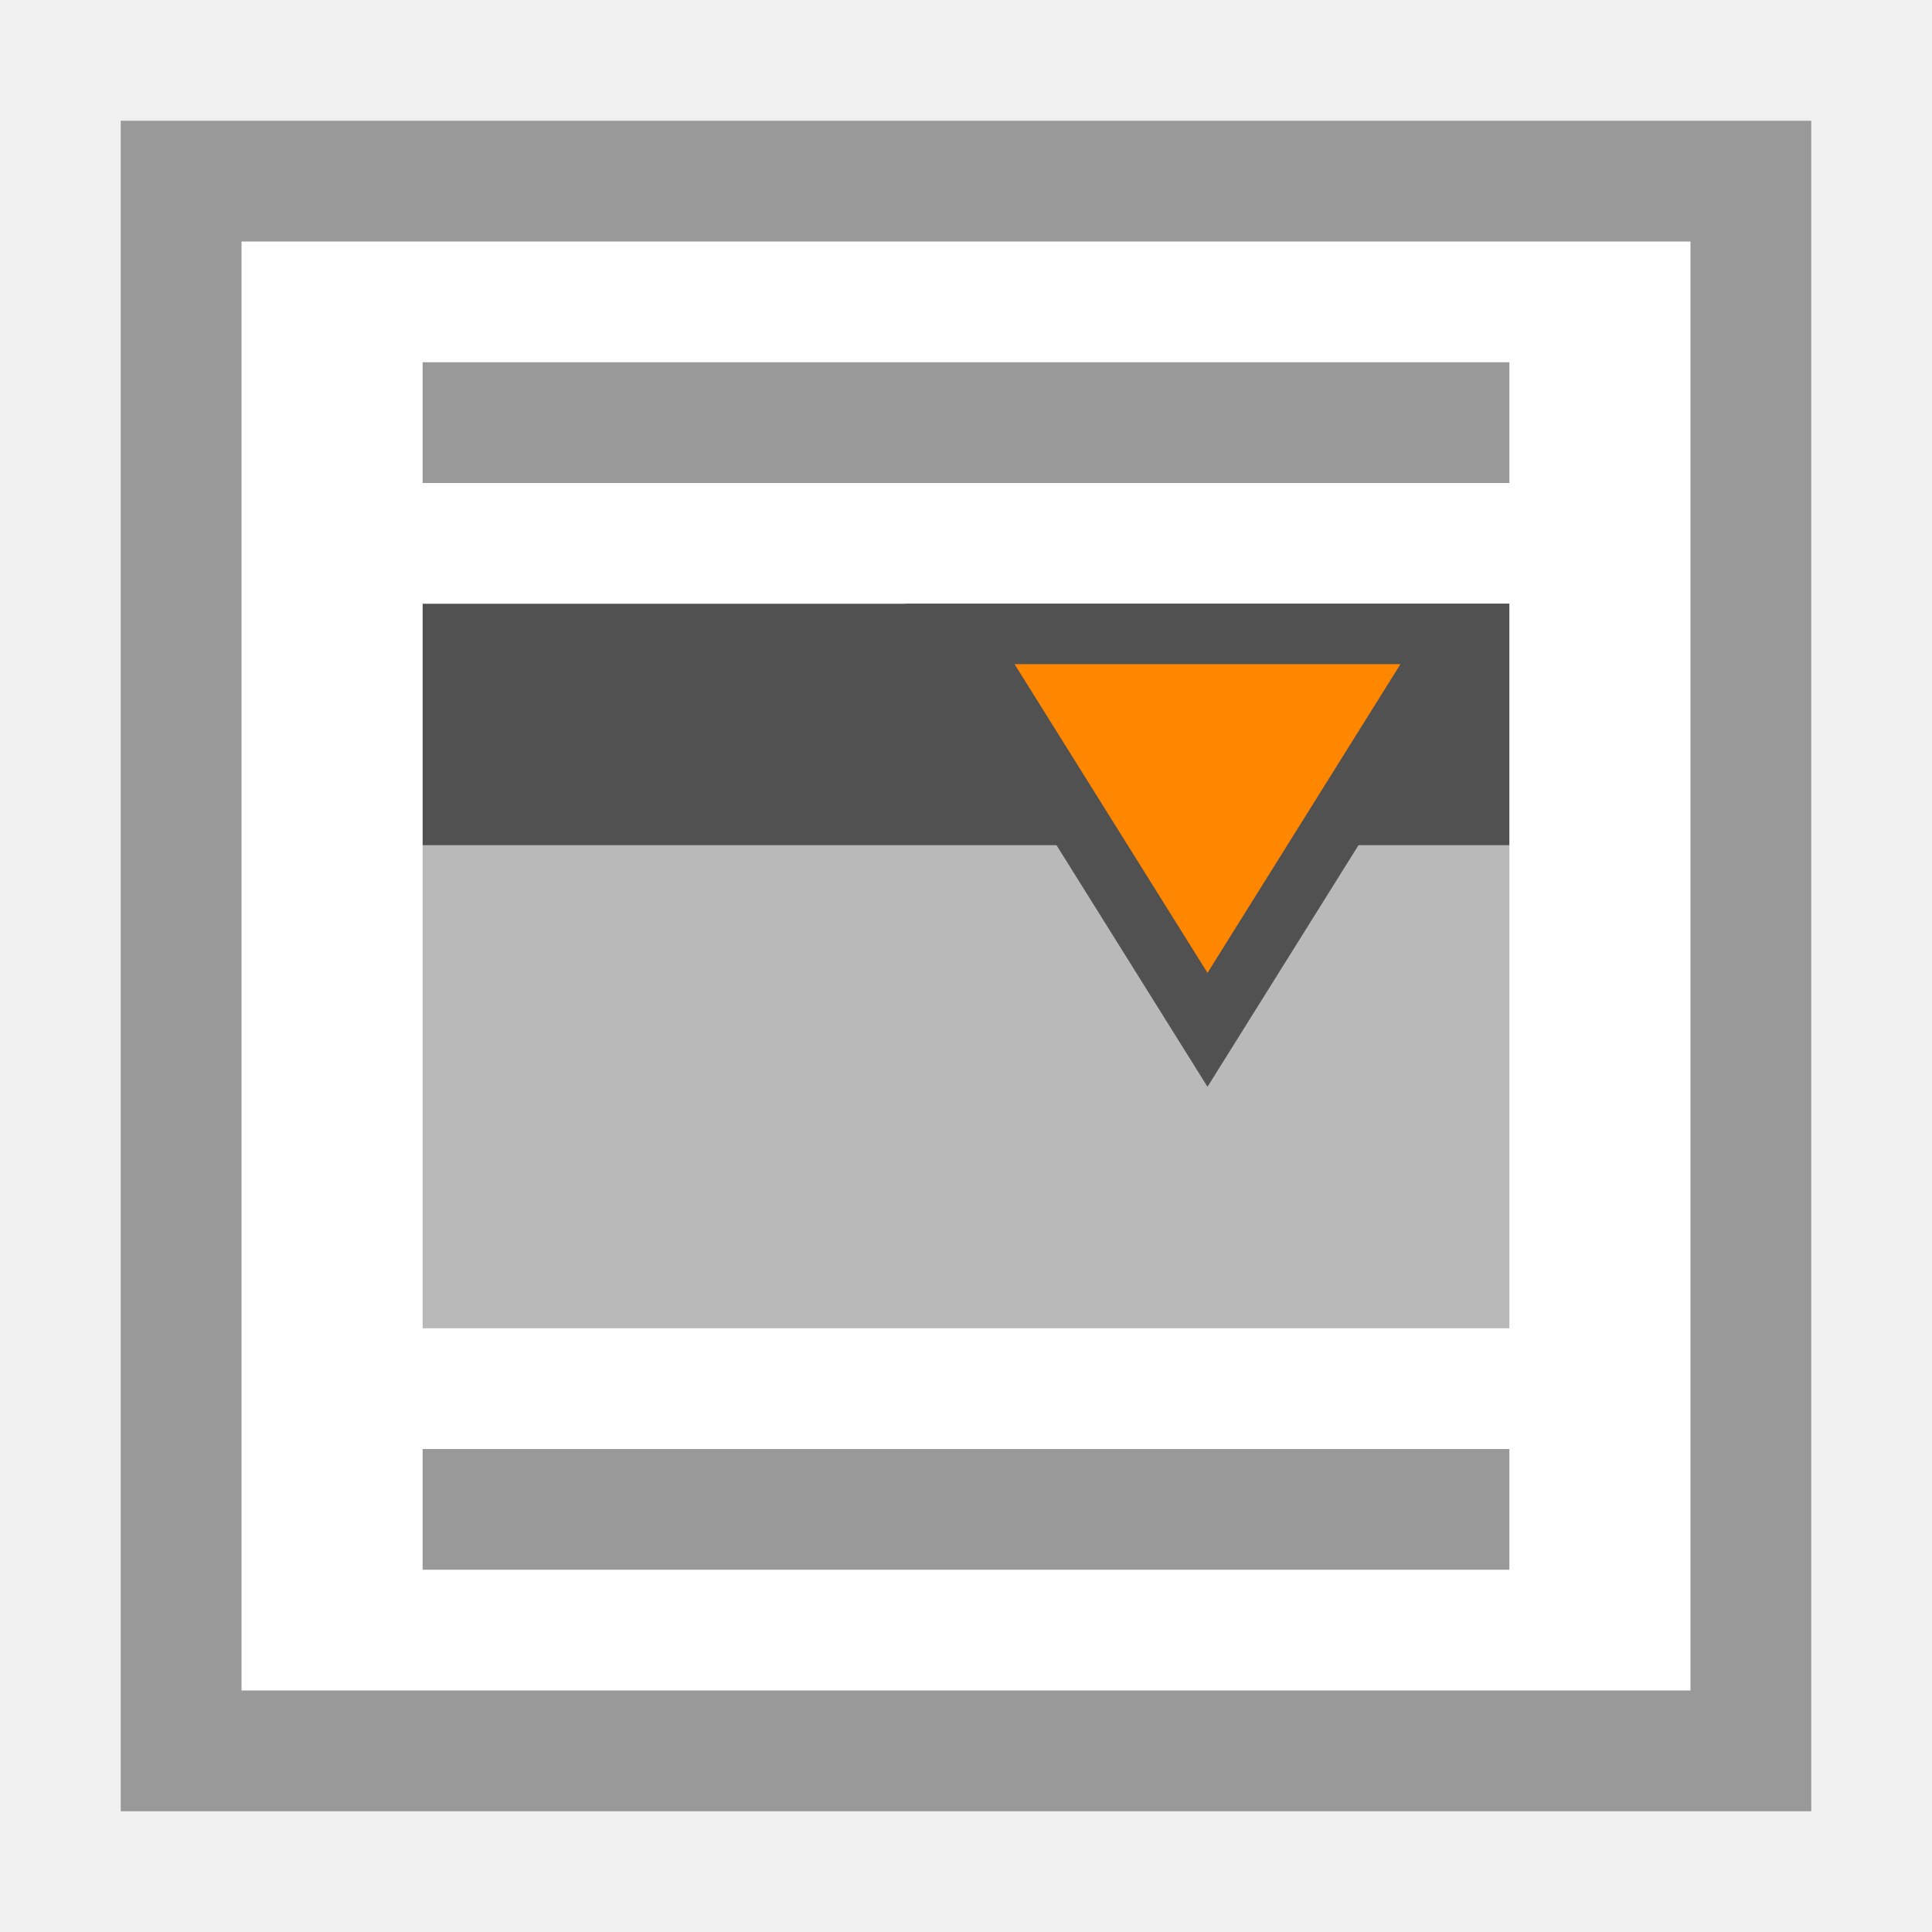
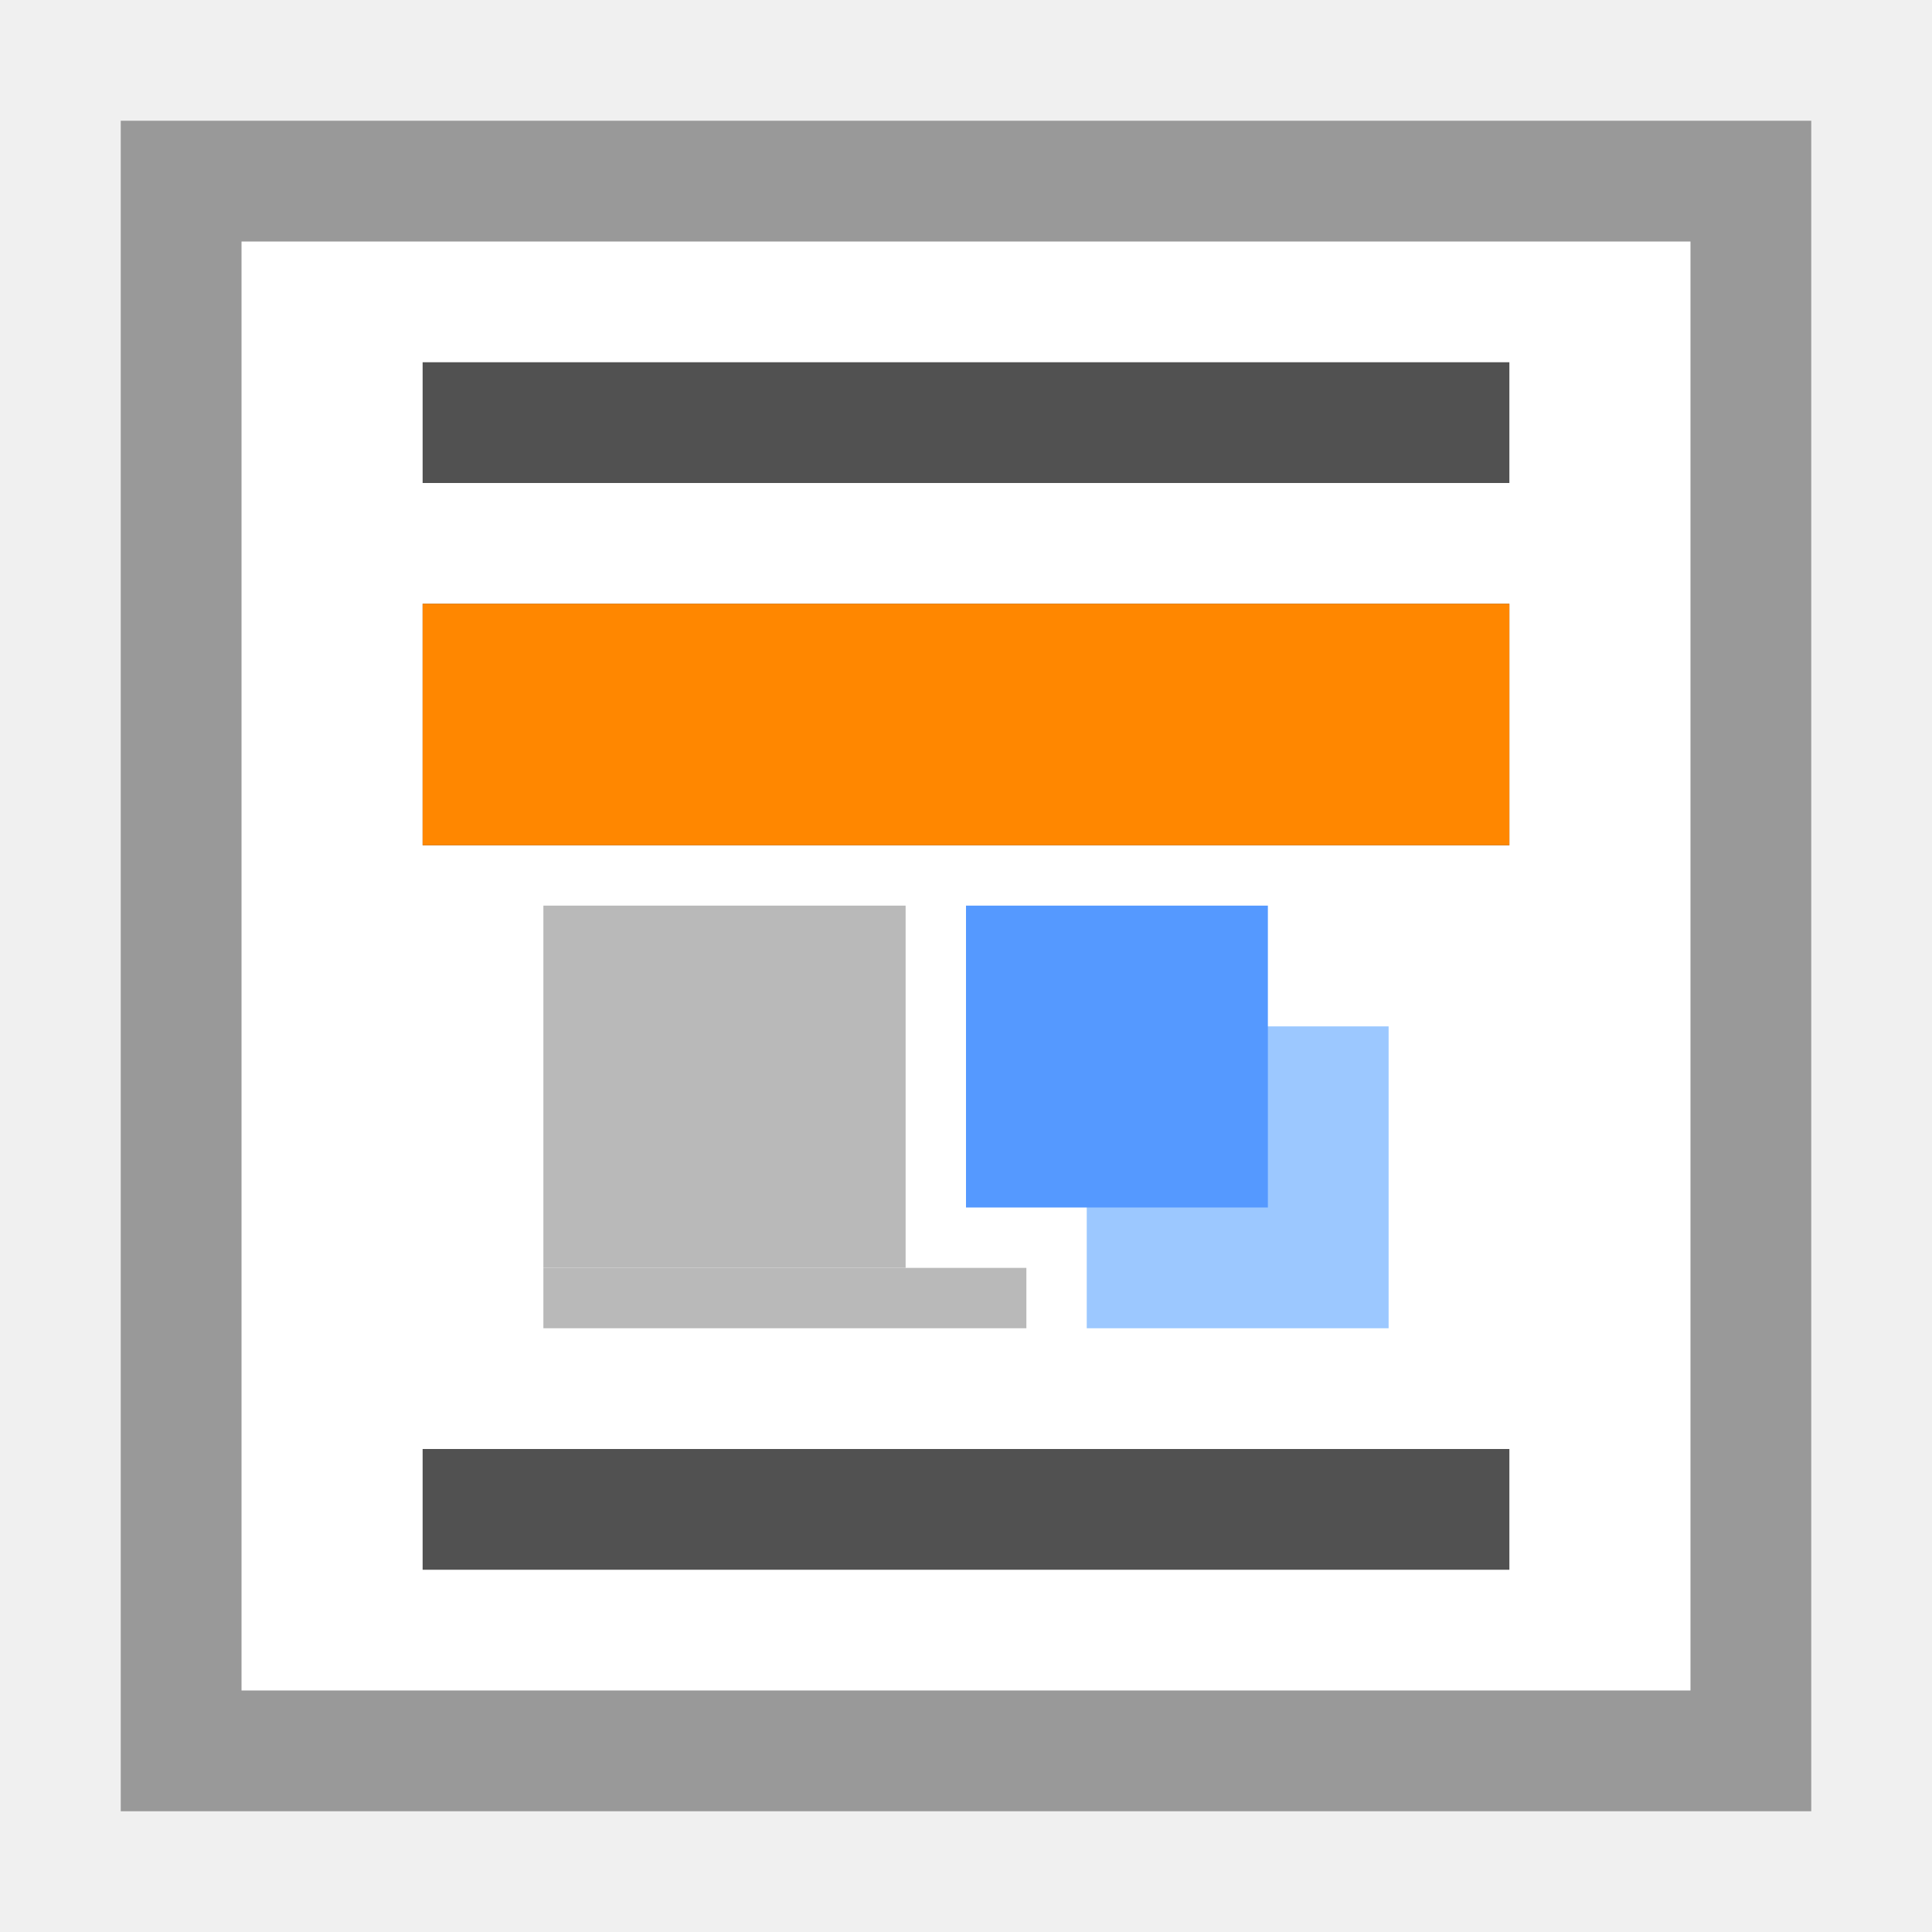
<svg xmlns="http://www.w3.org/2000/svg" width="32px" height="32px" viewBox="0 0 32 32" version="1.1">
  <g id="selfmade" stroke="none" stroke-width="1" fill="none" fill-rule="evenodd">
-     <g id="Accordion">
+     <g id="ChildAccordion">
      <polygon id="Path" fill="#FFFFFF" fill-rule="nonzero" points="4 4 28 4 28 28 4 28" />
      <path d="M2,2 L2,30 L30,30 L30,2 L2,2 Z M4,4 L28,4 L28,28 L4,28 L4,4 Z" id="Shape" fill="#999999" fill-rule="nonzero" />
      <path d="M0,0 L0,32 L32,32 L32,0 L0,0 Z M2,2 L30,2 L30,30 L2,30 L2,2 Z" id="Shape" fill-opacity="0" fill="#999999" fill-rule="nonzero" />
-       <polygon id="Path" fill="#B9B9B9" fill-rule="nonzero" points="7 14 25 14 25 22 7 22" />
+       <polygon id="Path" fill="#B9B9B9" fill-rule="nonzero" points="9 15 15 15 15 21 9 21" />
+       <polygon id="Path" fill="#9CC8FF" fill-rule="nonzero" points="18 17 23 17 23 22 18 22" />
+       <polygon id="Path" fill="#5599FF" fill-rule="nonzero" points="16 15 21 15 21 20 16 20" />
+       <polygon id="Path" fill="#B9B9B9" fill-rule="nonzero" points="9 21 17 21 17 22 9 22" />
      <polygon id="Path" fill="#515151" fill-rule="nonzero" points="7 10 25 10 25 14 7 14" />
-       <path d="M20,10.943 L24.098,17.5 L15.902,17.5 L20,10.943 Z" id="Triangle" stroke="#515151" fill="#FF8700" transform="translate(20, 14) rotate(180) translate(-20, -14) " />
-       <polygon id="Path" fill="#999999" fill-rule="nonzero" points="7 6 25 6 25 8 7 8" />
-       <polygon id="Path" fill="#999999" fill-rule="nonzero" points="7 24 25 24 25 26 7 26" />
+       <rect id="Rectangle" fill="#FF8700" x="7" y="10" width="18" height="4" />
+       <polygon id="Path" fill="#515151" fill-rule="nonzero" points="7 6 25 6 25 8 7 8" />
+       <polygon id="Path" fill="#515151" fill-rule="nonzero" points="7 24 25 24 25 26 7 26" />
    </g>
  </g>
</svg>
